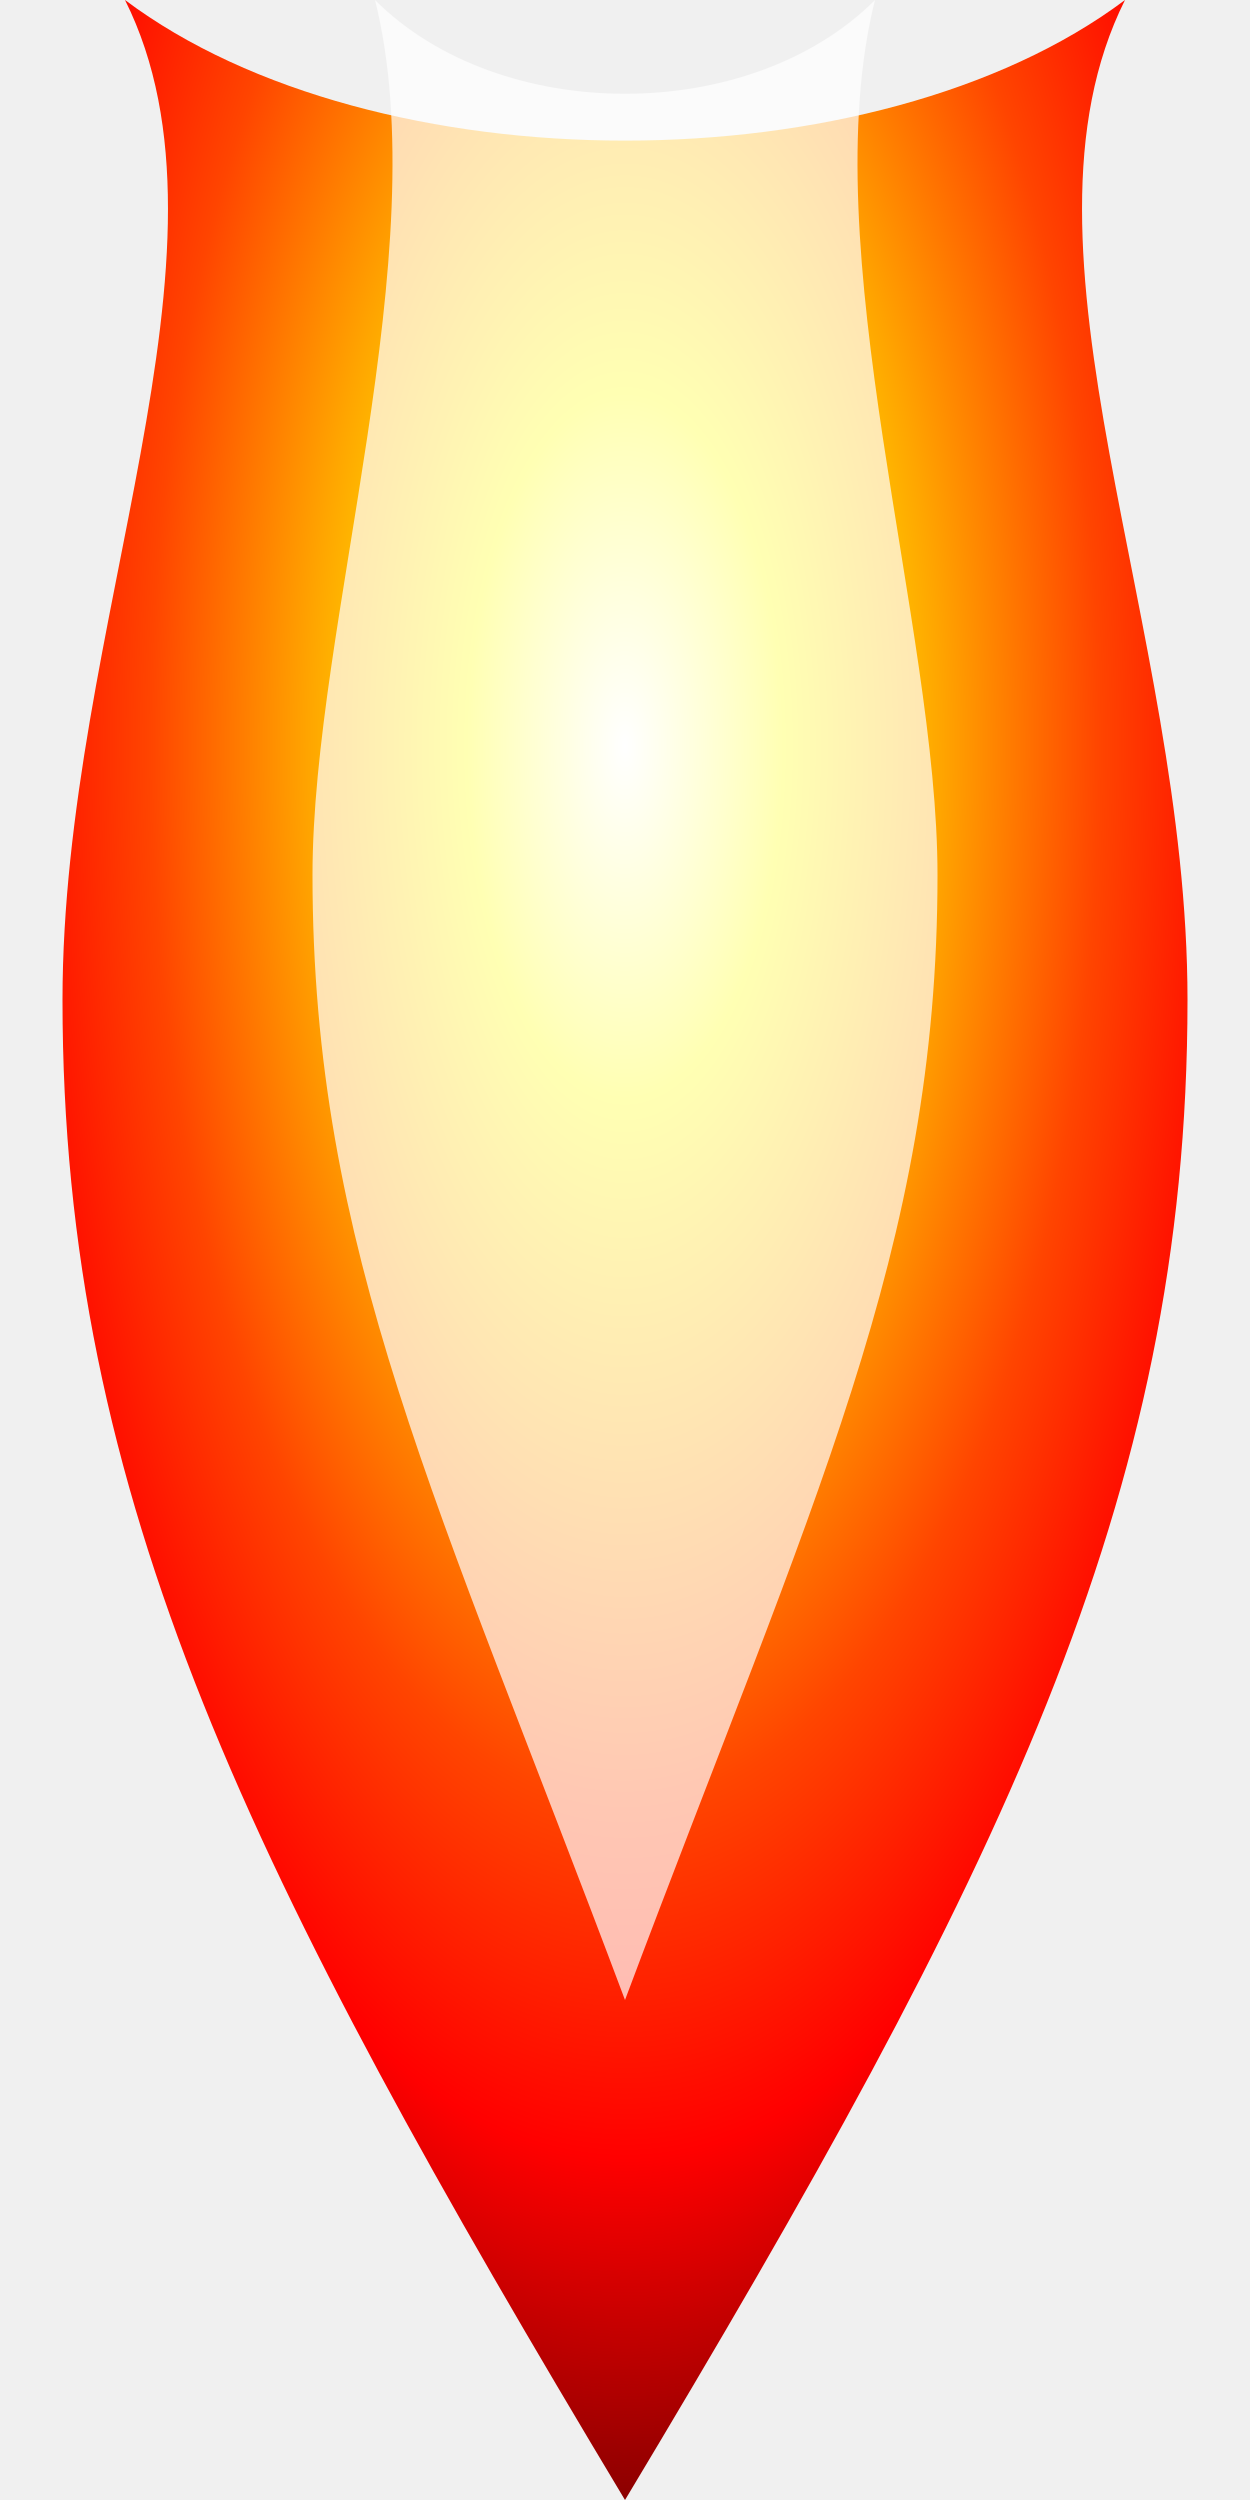
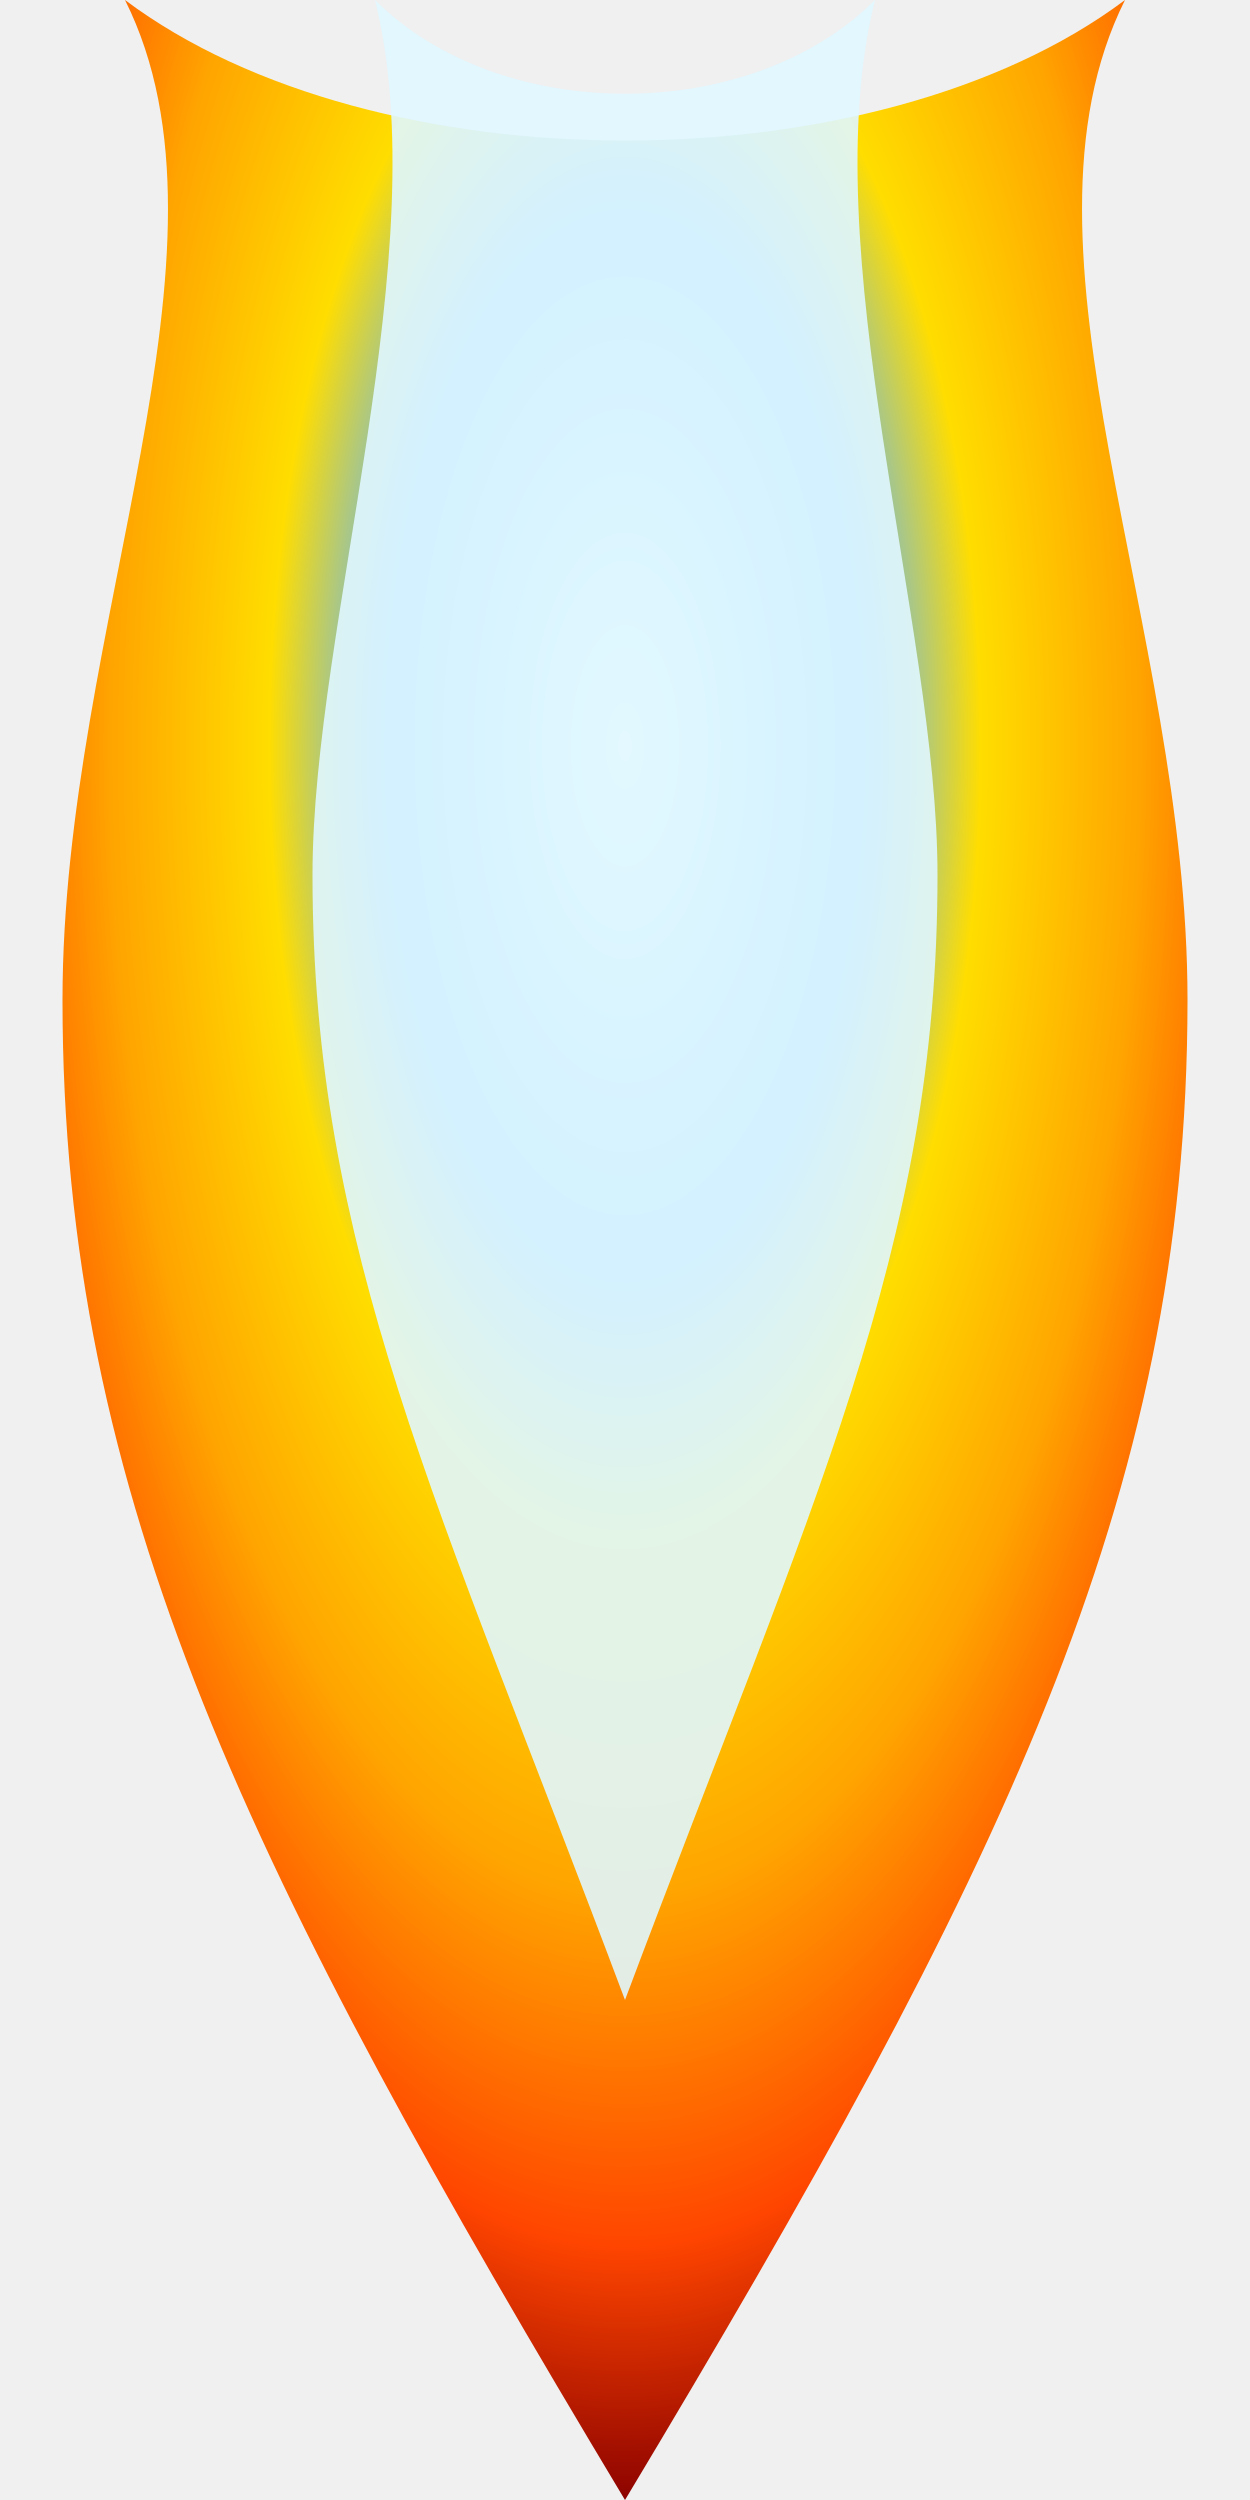
<svg xmlns="http://www.w3.org/2000/svg" width="100px" height="200px" viewBox="0 0 100 200" version="1.1">
  <defs>
    <radialGradient id="flameGradient" cx="50%" cy="30%" r="70%" fx="50%" fy="30%">
      <stop offset="0%" stop-color="#FFFFFF" />
-       <stop offset="20%" stop-color="#FFFF00" />
-       <stop offset="40%" stop-color="#FFA500" />
-       <stop offset="60%" stop-color="#FF4500" />
-       <stop offset="80%" stop-color="#FF0000" />
+       <stop offset="15%" stop-color="#A0DDFF" />
+       <stop offset="30%" stop-color="#5CB3FF" />
+       <stop offset="45%" stop-color="#FFDD00" />
+       <stop offset="65%" stop-color="#FFA500" />
+       <stop offset="85%" stop-color="#FF4500" />
      <stop offset="100%" stop-color="#880000" />
    </radialGradient>
  </defs>
  <g stroke="none" stroke-width="1" fill="none" fill-rule="evenodd">
    <path d="M10,0 C20,20 5,50 5,80 C5,120 20,150 50,200 C80,150 95,120 95,80 C95,50 80,20 90,0 C70,15 30,15 10,0 Z" fill="url(#flameGradient)">
      <animate attributeName="d" dur="0.5s" repeatCount="indefinite" values="M10,0 C20,20 5,50 5,80 C5,120 20,150 50,200 C80,150 95,120 95,80 C95,50 80,20 90,0 C70,15 30,15 10,0 Z;                              M10,0 C15,20 10,50 10,80 C10,120 25,150 50,190 C75,150 90,120 90,80 C90,50 85,20 90,0 C70,20 30,20 10,0 Z;                              M10,0 C20,20 5,50 5,80 C5,120 20,150 50,200 C80,150 95,120 95,80 C95,50 80,20 90,0 C70,15 30,15 10,0 Z" />
    </path>
-     <path d="M30,0 C35,20 25,50 25,70 C25,100 35,120 50,160 C65,120 75,100 75,70 C75,50 65,20 70,0 C60,10 40,10 30,0 Z" fill="#FFFFFF" opacity="0.7">
+     <path d="M30,0 C35,20 25,50 25,70 C25,100 35,120 50,160 C65,120 75,100 75,70 C75,50 65,20 70,0 C60,10 40,10 30,0 Z" fill="#E0F7FF" opacity="0.9">
      <animate attributeName="d" dur="0.3s" repeatCount="indefinite" values="M30,0 C35,20 25,50 25,70 C25,100 35,120 50,160 C65,120 75,100 75,70 C75,50 65,20 70,0 C60,10 40,10 30,0 Z;                              M30,0 C32,20 30,50 30,70 C30,100 40,120 50,150 C60,120 70,100 70,70 C70,50 68,20 70,0 C60,15 40,15 30,0 Z;                              M30,0 C35,20 25,50 25,70 C25,100 35,120 50,160 C65,120 75,100 75,70 C75,50 65,20 70,0 C60,10 40,10 30,0 Z" />
    </path>
  </g>
</svg>
